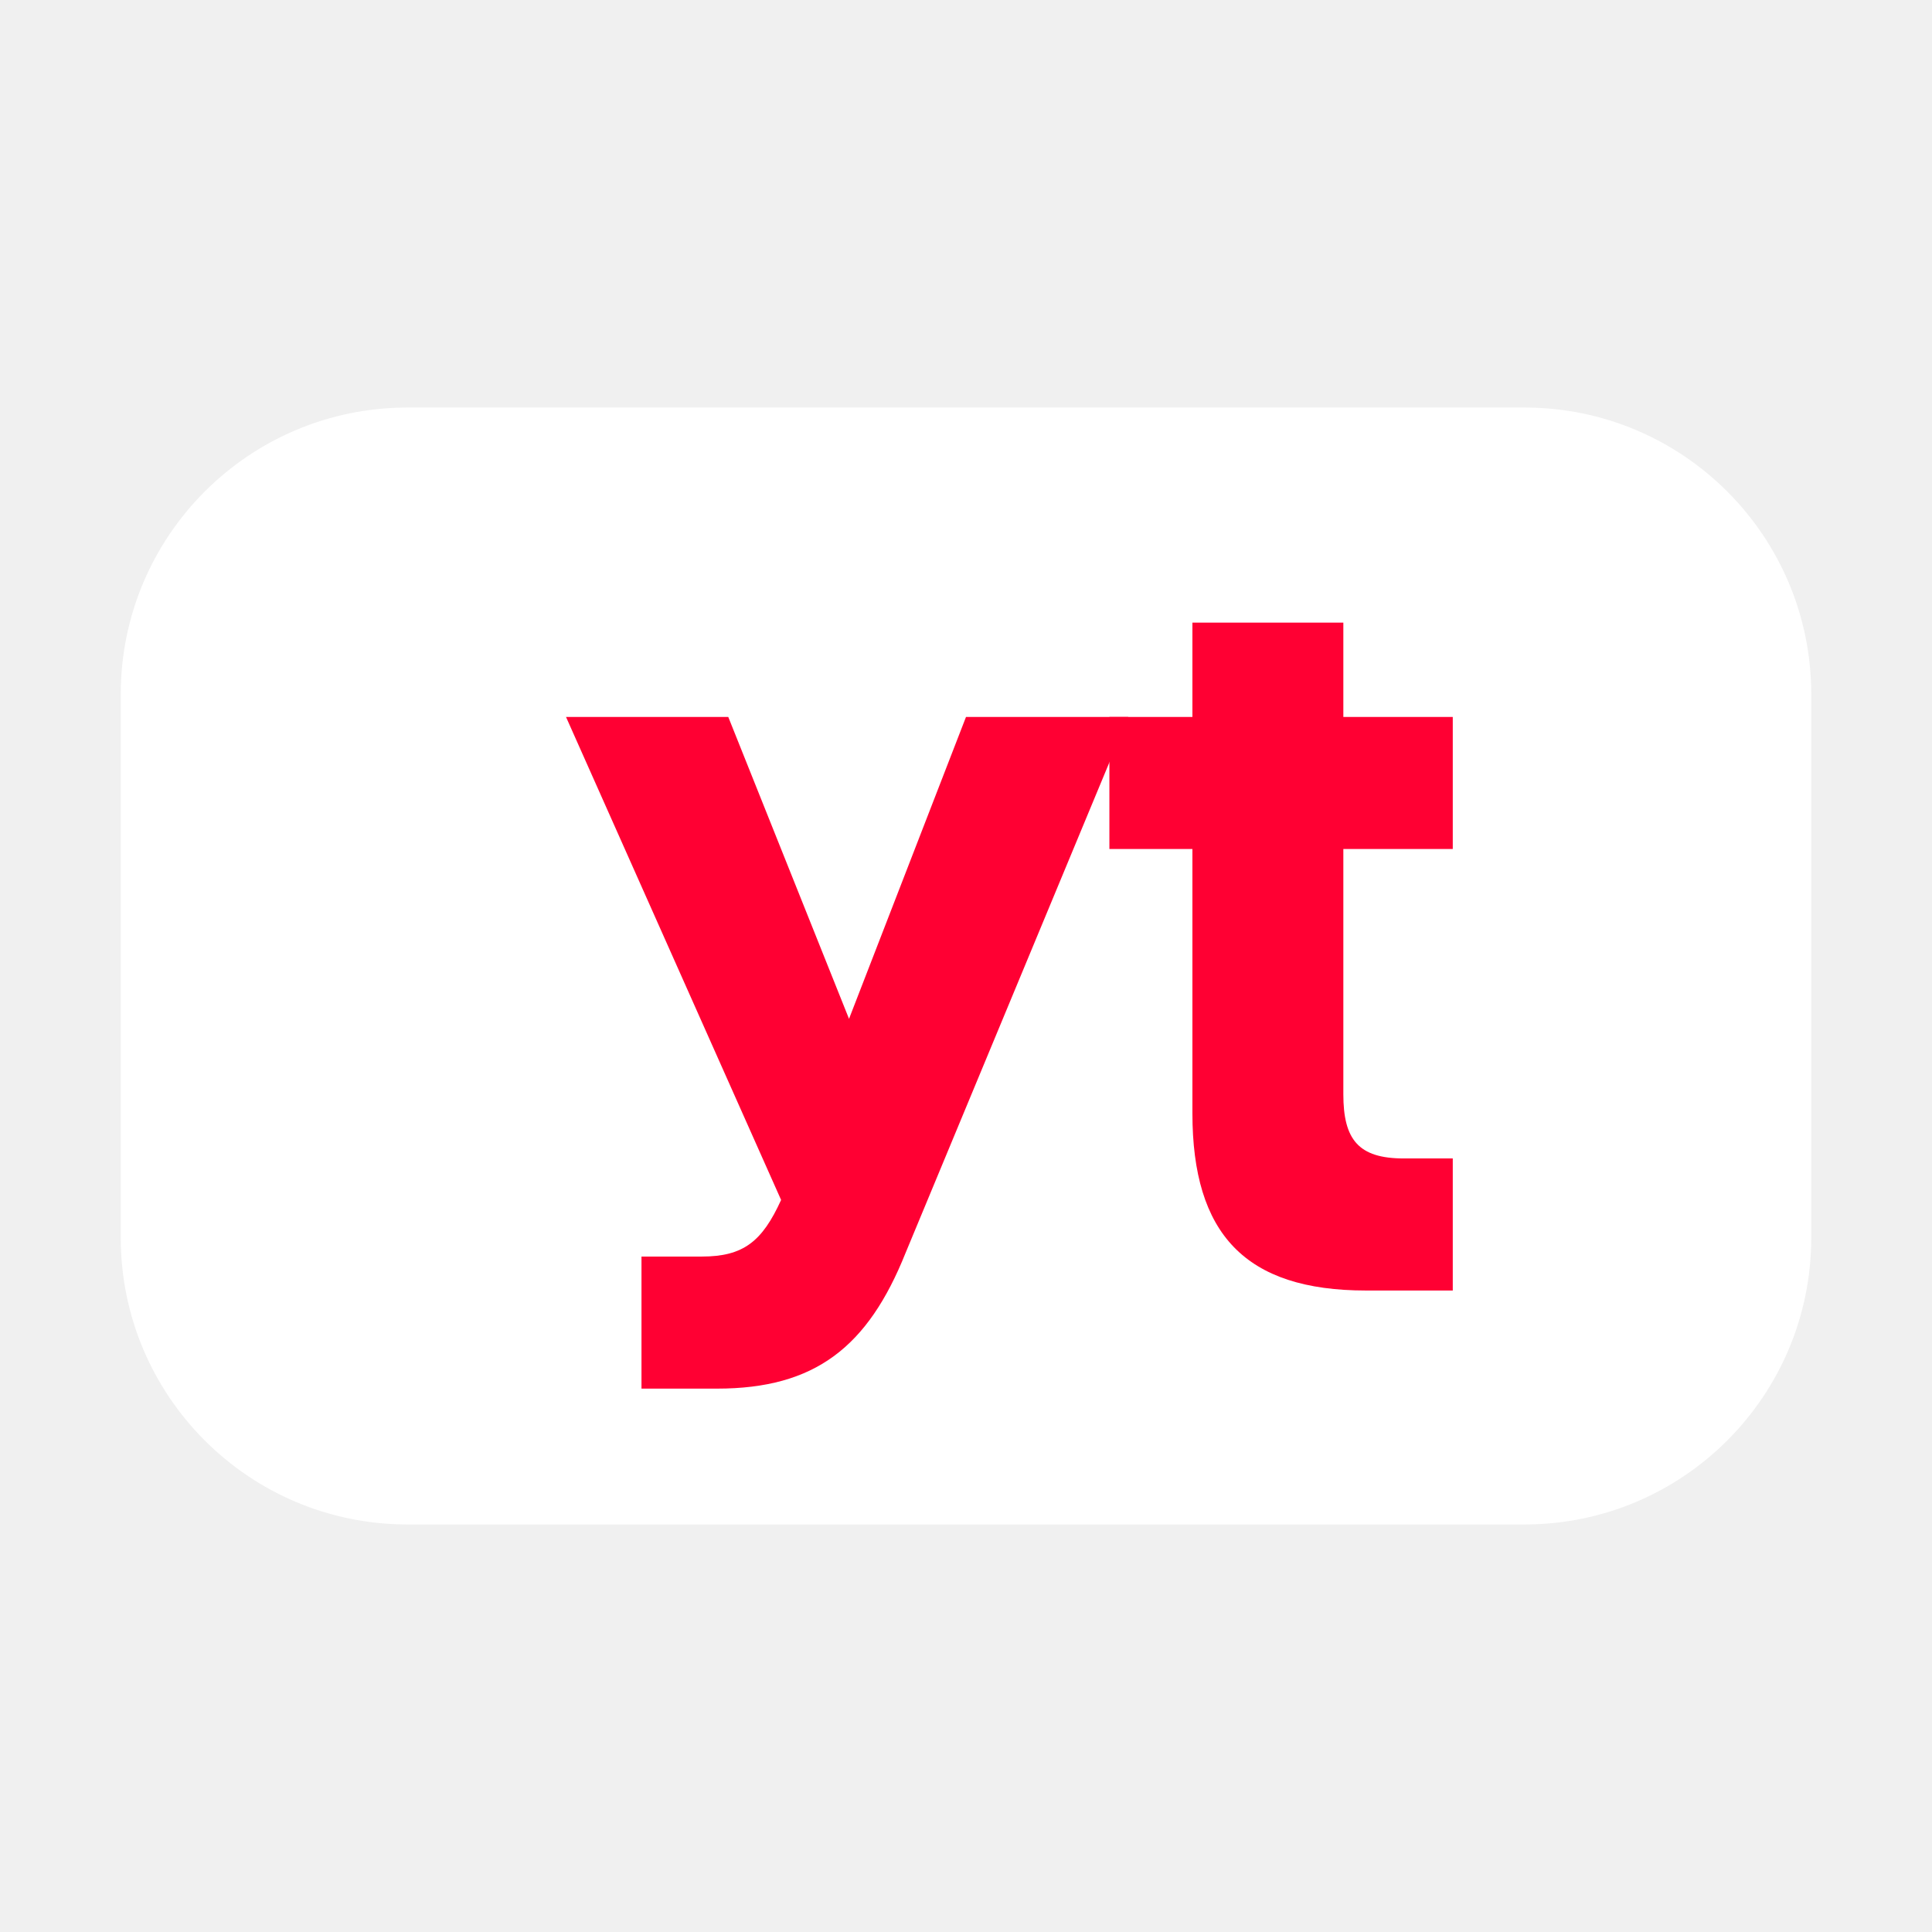
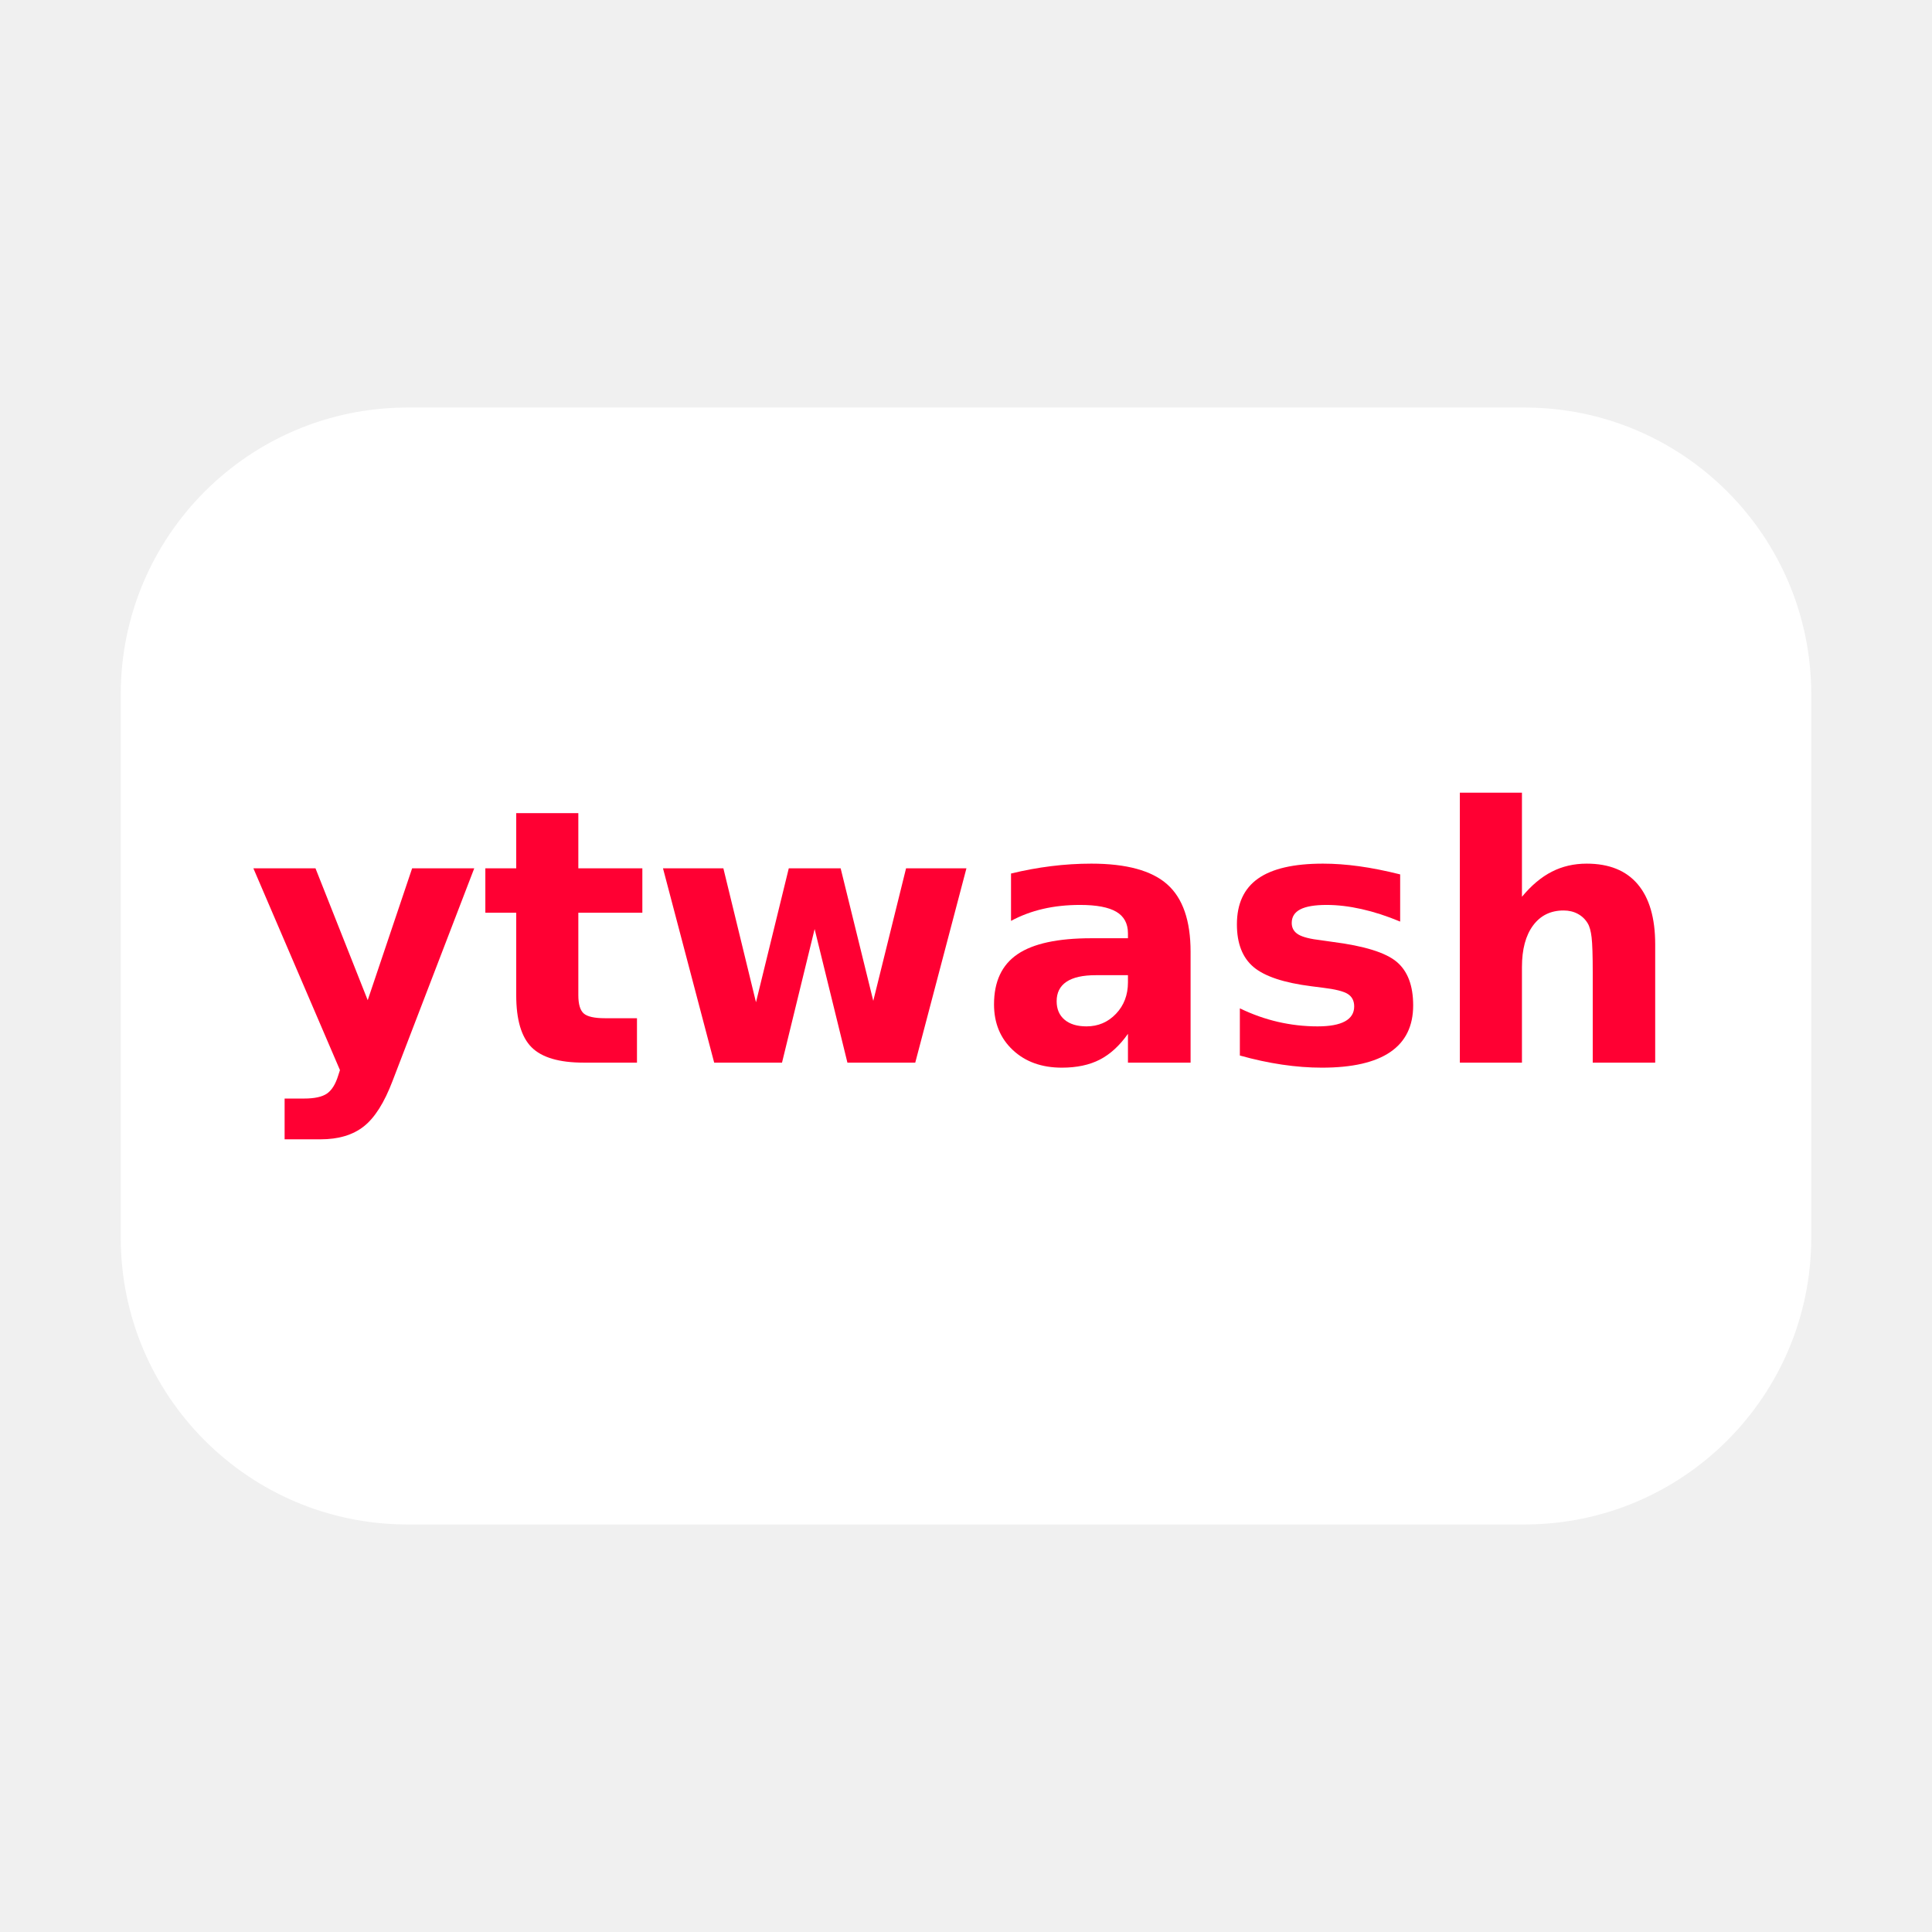
<svg xmlns="http://www.w3.org/2000/svg" viewBox="0 0 512 512" role="img" aria-label="YTWash">
  <rect x="32" y="108" width="448" height="296" rx="76" fill="#fff" />
-   <g fill="#ff0033">
-     <path d="M150 190h43l32 80 31-80h43l-59 142c-10 25-24 36-50 36h-20v-35h16c11 0 16-4 21-15z" />
-     <path d="M316 165h40v25h29v35h-29v65c0 12 4 17 16 17h13v35h-23c-32 0-46-15-46-47v-70h-22v-35h22z" />
+   <g fill="#ff0033" transform="translate(66 281.6092) scale(0.04597701 -0.04597701)">
+     <path transform="translate(0 0)" d="M25 1120H383L684 360L940 1120H1298L827 -106Q756 -293 661.5 -367.5Q567 -442 412 -442H205V-207H317Q408 -207 449.5 -178.0Q491 -149 514 -74L524 -43Z" />
+     <path transform="translate(1335 0)" d="M563 1438V1120H932V864H563V389Q563 311 594.0 283.5Q625 256 717 256H901V0H594Q382 0 293.5 88.5Q205 177 205 389V864H27V1120H205V1438Z" />
+     <path transform="translate(2314 0)" d="M72 1120H420L608 348L797 1120H1096L1284 356L1473 1120H1821L1526 0H1135L946 770L758 0H367Z" />
+     <path transform="translate(4206 0)" d="M674 504Q562 504 505.5 466.0Q449 428 449 354Q449 286 494.5 247.5Q540 209 621 209Q722 209 791.0 281.5Q860 354 860 463V504ZM1221 639V0H860V166Q788 64 698.0 17.5Q608 -29 479 -29Q305 -29 196.5 72.5Q88 174 88 336Q88 533 223.5 625.0Q359 717 649 717H860V745Q860 830 793.0 869.5Q726 909 584 909Q469 909 370.0 886.0Q271 863 186 817V1090Q301 1118 417.0 1132.5Q533 1147 649 1147Q952 1147 1086.5 1027.5Q1221 908 1221 639Z" />
+     <path transform="translate(5588 0)" d="M1047 1085V813Q932 861 825.0 885.0Q718 909 623 909Q521 909 471.5 883.5Q422 858 422 805Q422 762 459.5 739.0Q497 716 594 705L657 696Q932 661 1027.0 581.0Q1122 501 1122 330Q1122 151 990.0 61.0Q858 -29 596 -29Q485 -29 366.5 -11.5Q248 6 123 41V313Q230 261 342.5 235.0Q455 209 571 209Q676 209 729.0 238.0Q782 267 782 324Q782 372 745.5 395.5Q709 419 600 432L537 440Q298 470 202.0 551.0Q106 632 106 797Q106 975 228.0 1061.0Q350 1147 602 1147Q701 1147 810.0 1132.0Q919 1117 1047 1085Z" />
+     <path transform="translate(6807 0)" d="M1298 682V0H938V111V520Q938 667 931.5 722.0Q925 777 909 803Q888 838 852.0 857.5Q816 877 770 877Q658 877 594.0 790.5Q530 704 530 551V0H172V1556H530V956Q611 1054 702.0 1100.5Q793 1147 903 1147Q1097 1147 1197.5 1028.0Q1298 909 1298 682Z" />
  </g>
</svg>
